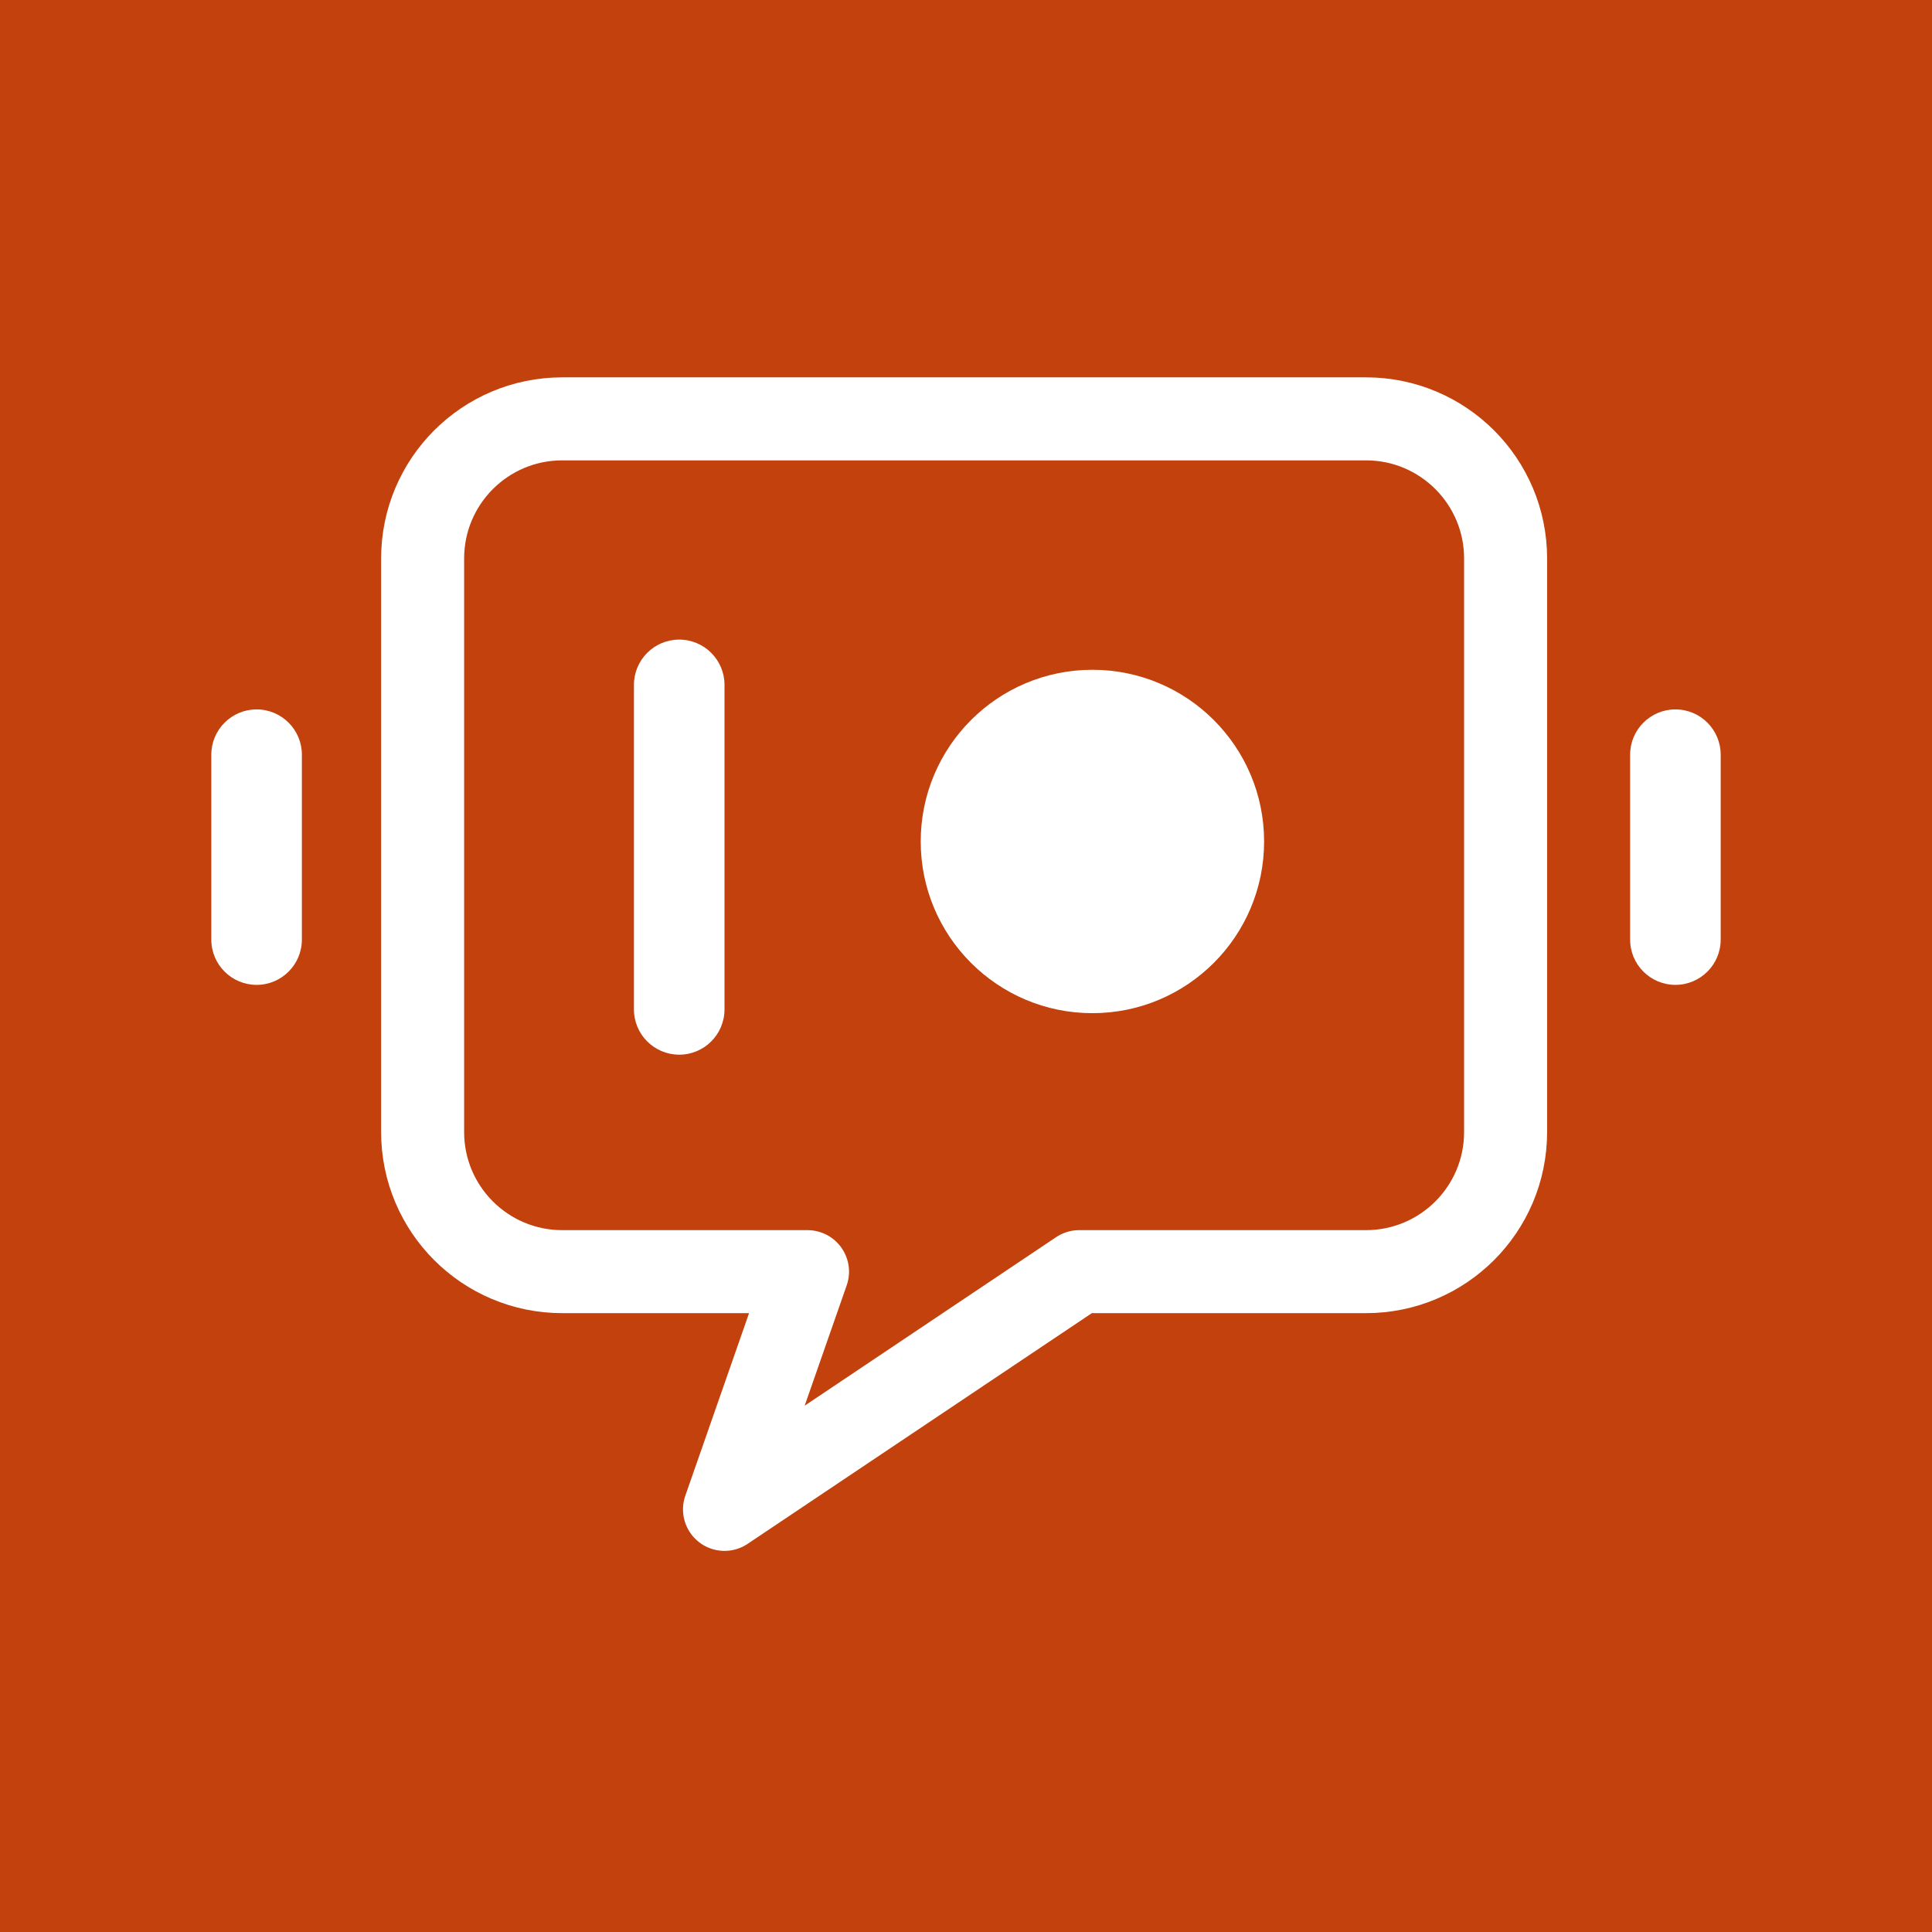
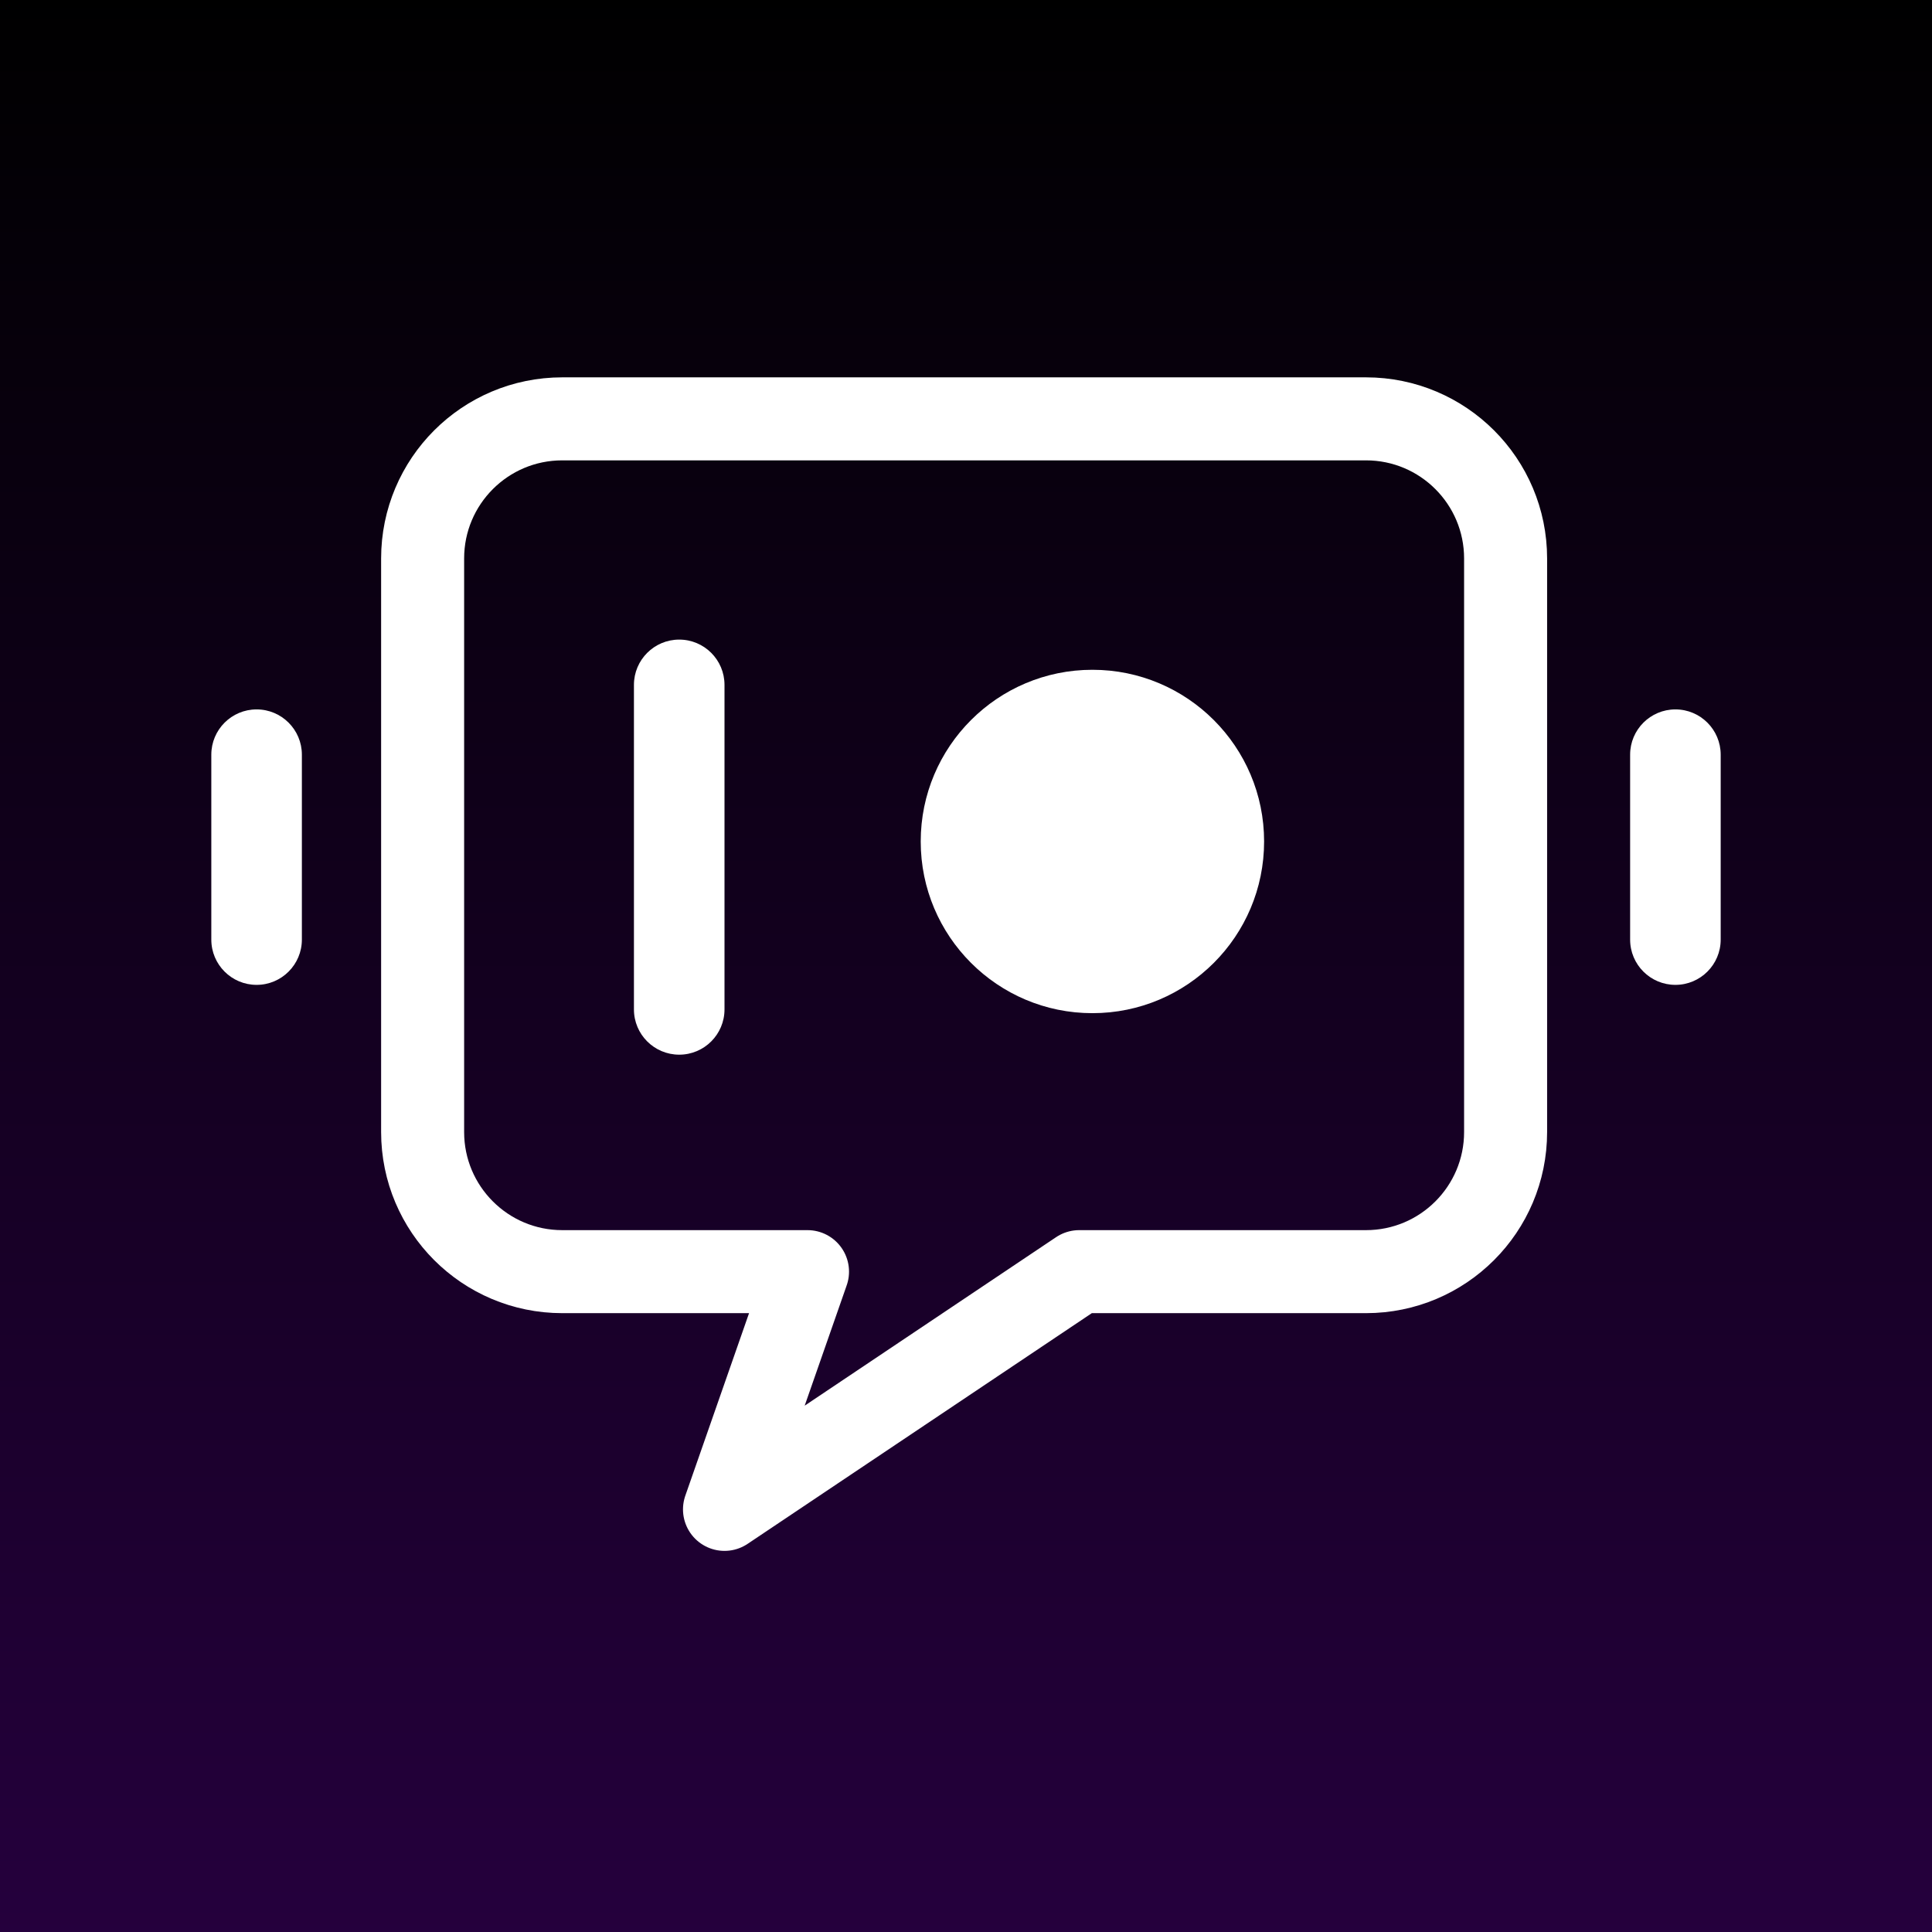
<svg xmlns="http://www.w3.org/2000/svg" width="1024" height="1024" viewBox="0 0 512 512" role="img" aria-label="KepCup bubble bar">
-   <rect width="512" height="512" fill="#C2410C" />
+   <defs>
+     <linearGradient id="bg" x1="0" y1="0" x2="0" y2="1">
+       <stop offset="0" stop-color="#000000" />
+       <stop offset="1" stop-color="#25003D" />
+     </linearGradient>
+   </defs>
+   <rect width="512" height="512" fill="url(#bg)" />
  <path fill="none" stroke="#FFFFFF" stroke-width="22" stroke-linejoin="round" stroke-linecap="round" d="     M 149 111     H 362     A 37 37 0 0 1 399 148     V 300     A 37 37 0 0 1 362 337     H 286     L 192 400     L 214 337     H 149     A 37 37 0 0 1 112 300     V 148     A 37 37 0 0 1 149 111     Z   " />
  <rect x="56" y="188" width="24" height="73" rx="12" fill="#FFFFFF" />
  <rect x="432" y="188" width="24" height="73" rx="12" fill="#FFFFFF" />
  <rect x="168" y="169.5" width="24" height="110" rx="12" fill="#FFFFFF" />
  <rect x="244" y="177.5" width="91" height="91" rx="45.5" fill="#FFFFFF" />
</svg>
